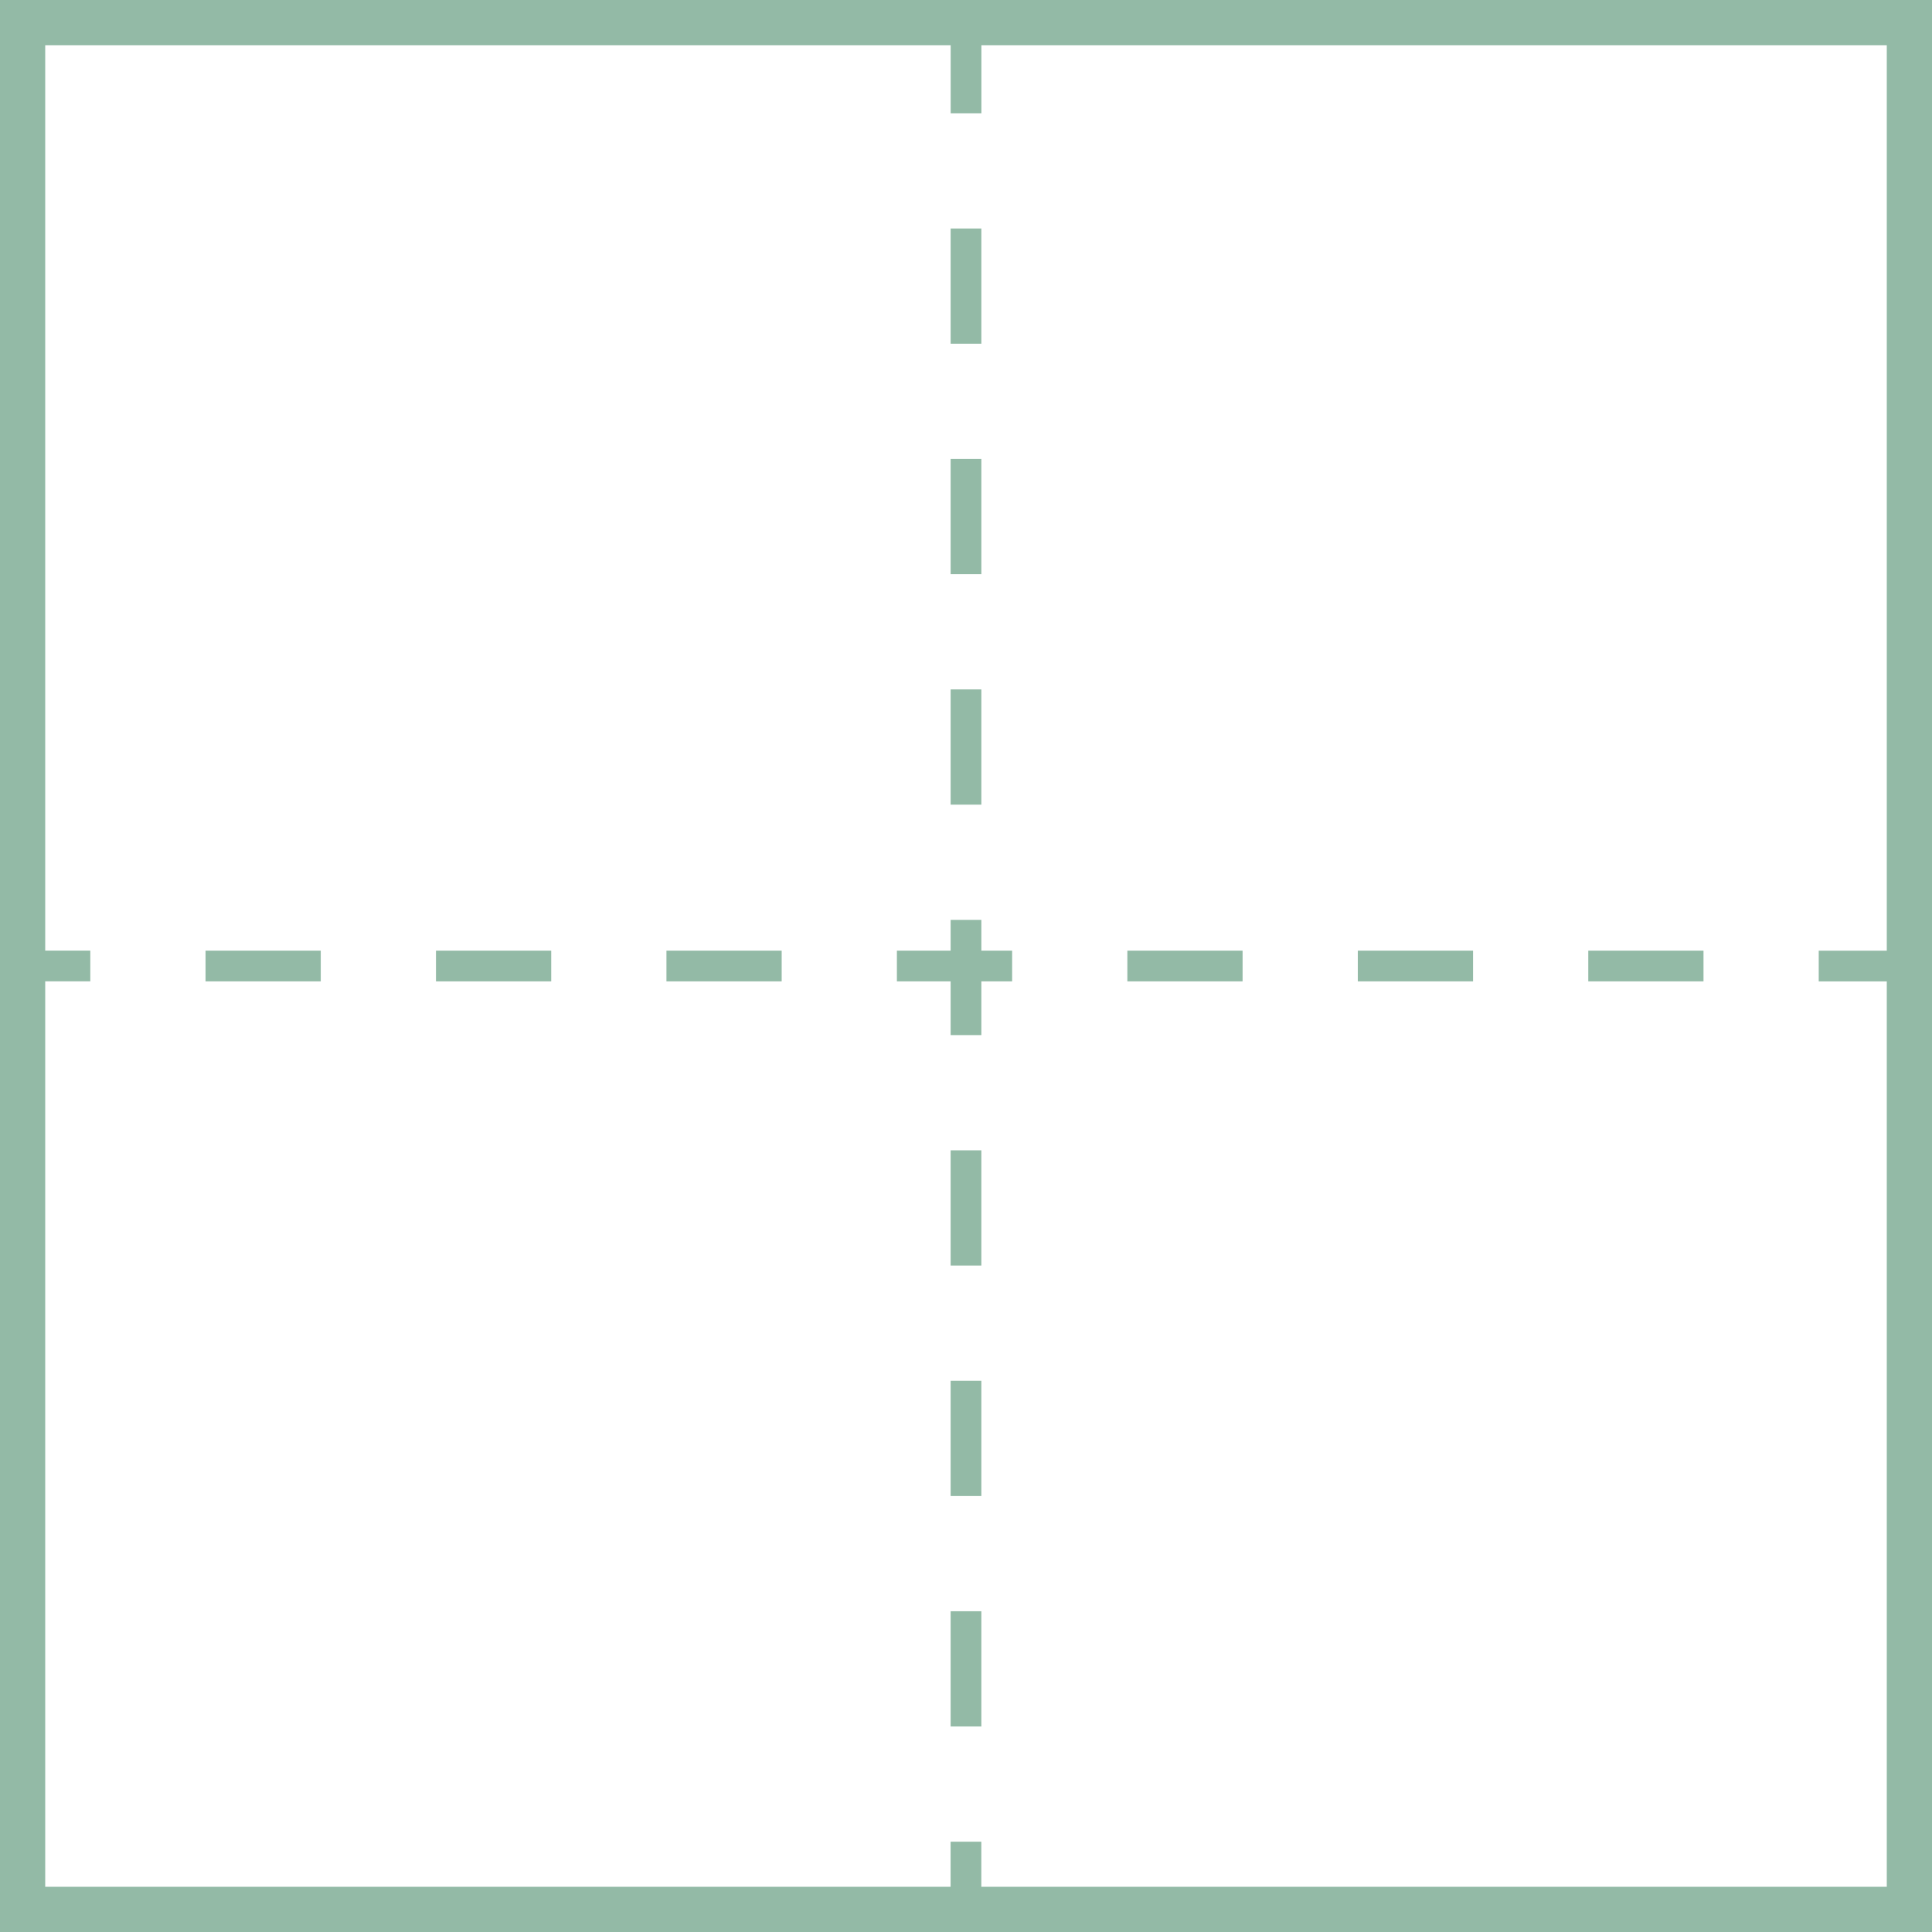
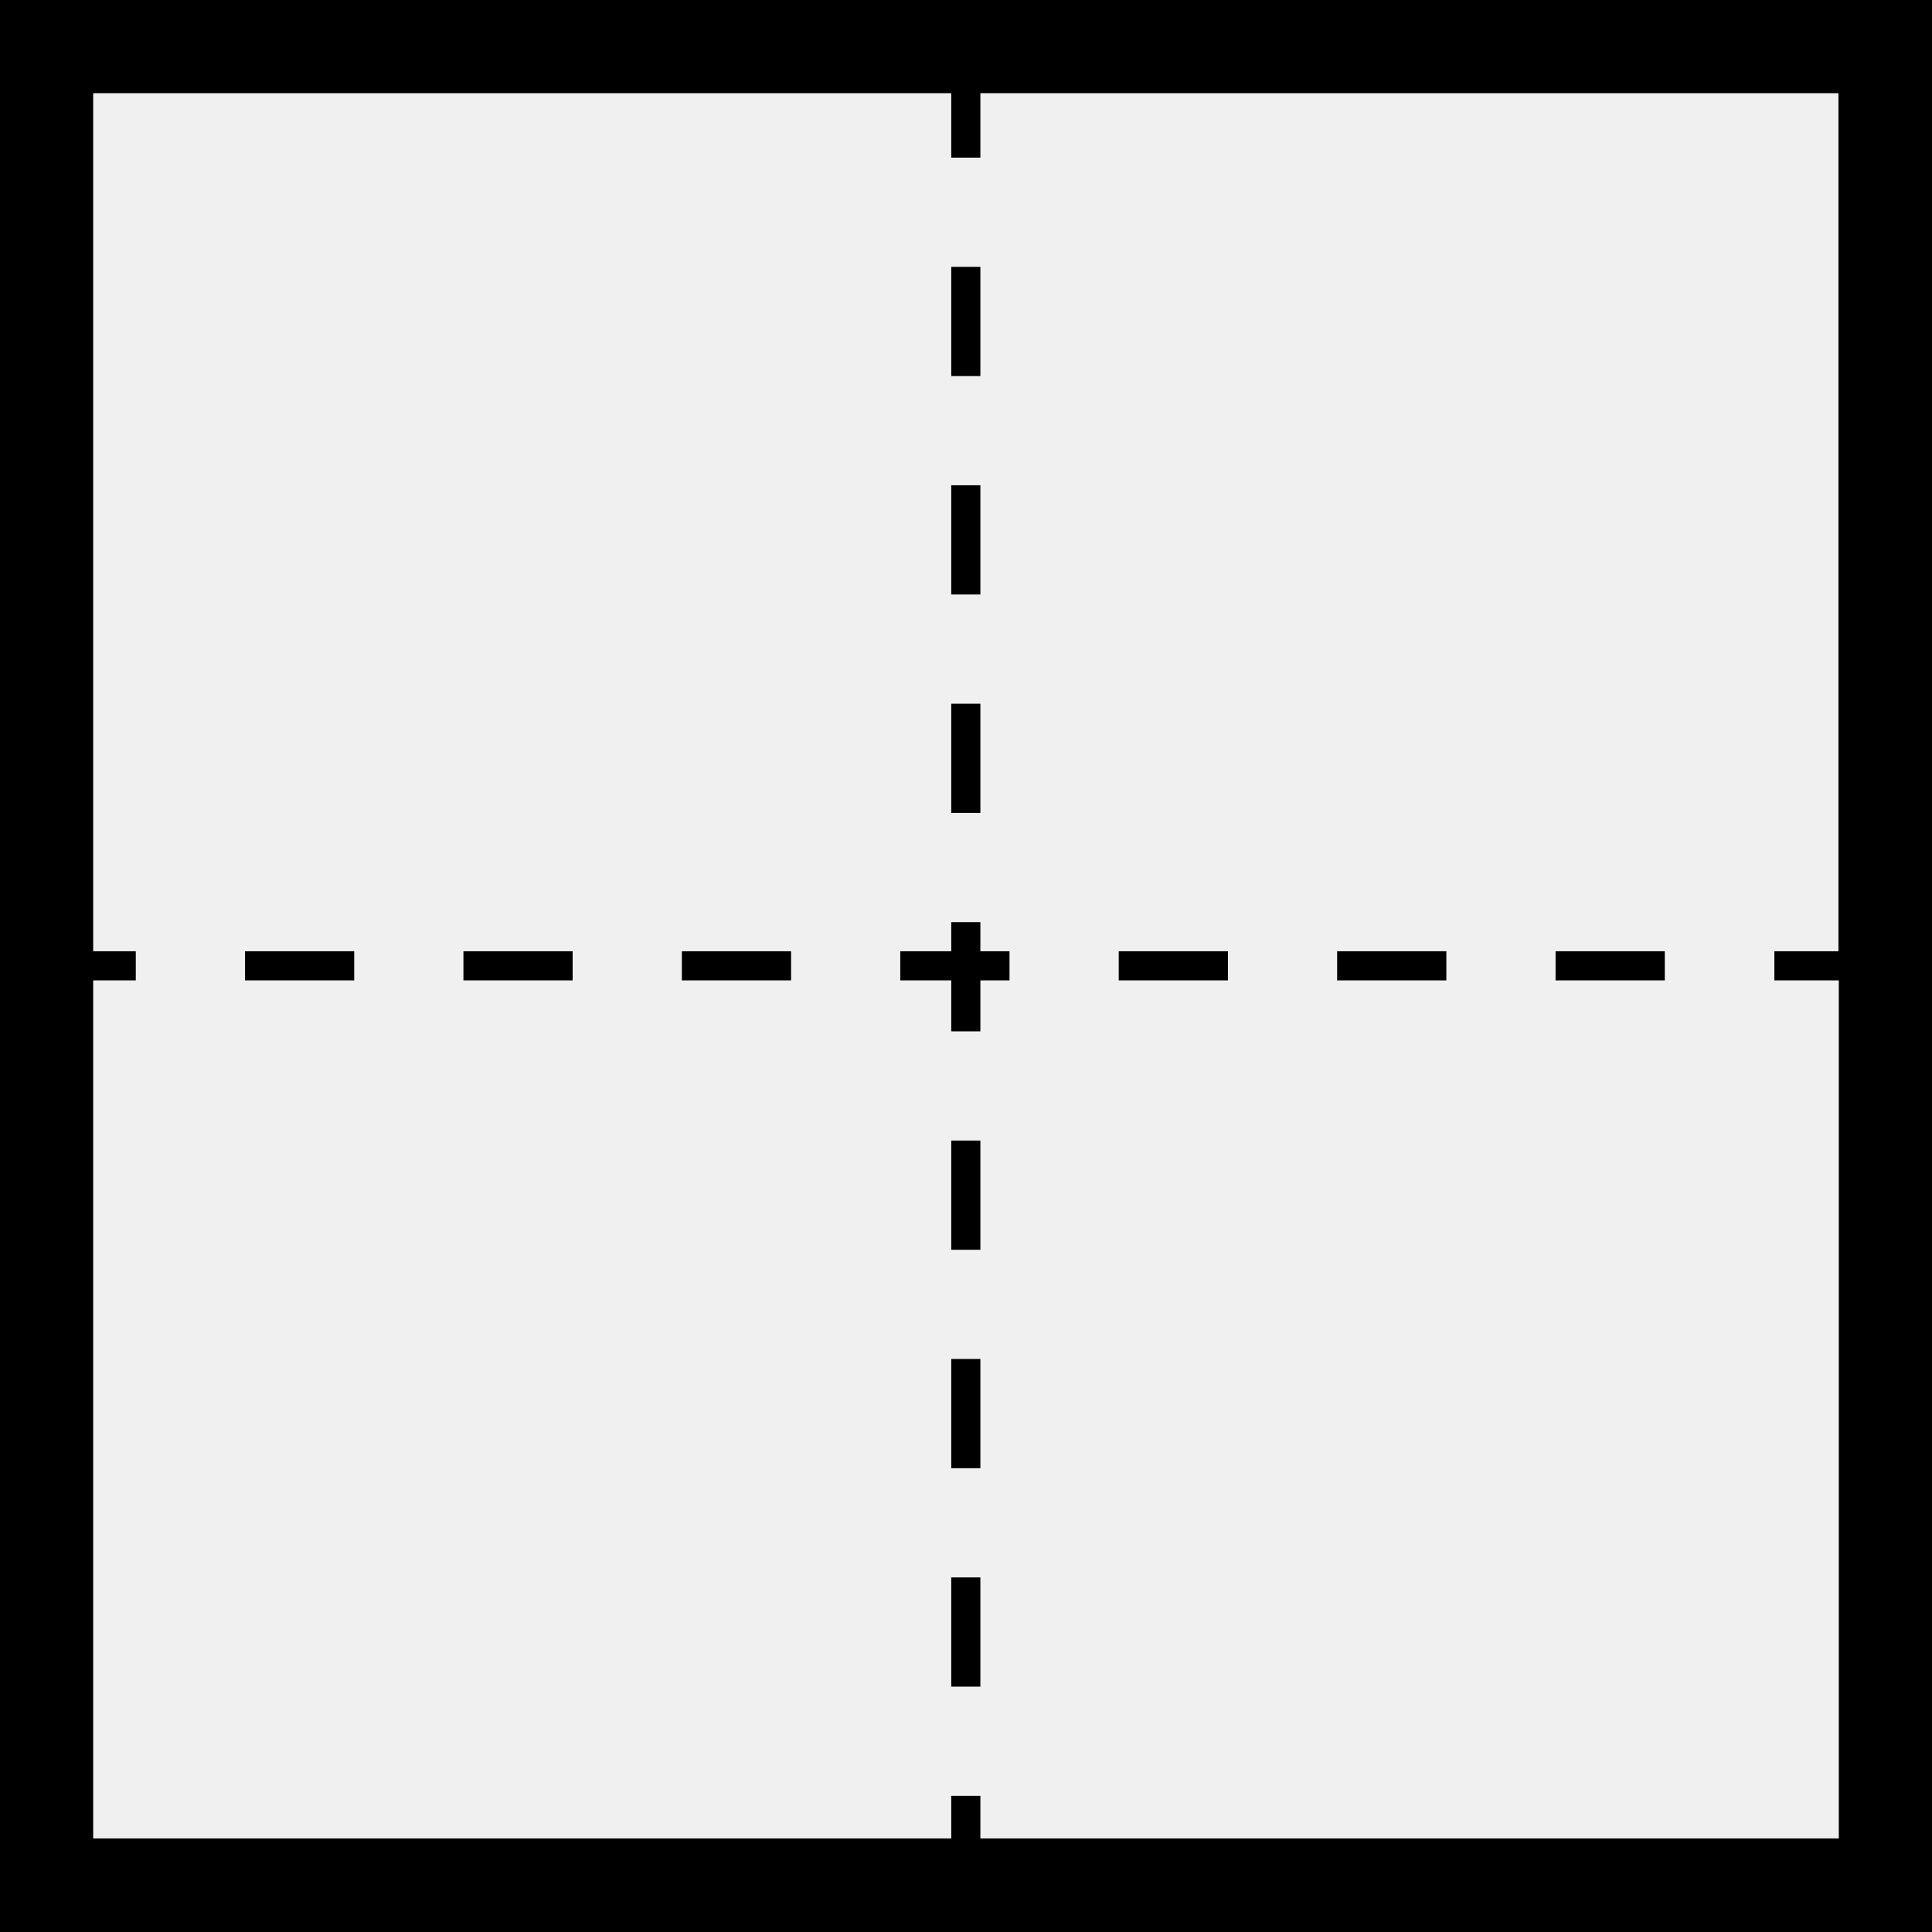
- <svg xmlns="http://www.w3.org/2000/svg" version="1.1" id="圖層_1" x="0px" y="0px" viewBox="0 0 503 503" style="enable-background:new 0 0 503 503;" xml:space="preserve">
-   <style type="text/css">
- 	.st0{fill:#FFFFFF;}
- 	.st1{fill:#93BAA6;}
- 	.st2{fill:#DBC8E8;}
- 	.st3{fill:#F9F6C2;}
- 	.st4{fill:#CAEAE9;}
- 	.st5{fill:#D0ECEB;}
- 	.st6{fill:#D5EEED;}
- </style>
-   <rect class="st0" width="503" height="503" />
+ <svg xmlns="http://www.w3.org/2000/svg" version="1.1" id="圖層_1" x="0px" y="0px" viewBox="0 0 530.7 530.7" style="enable-background:new 0 0 530.7 530.7;" xml:space="preserve">
  <g>
-     <path class="st1" d="M-13.83-13.83v530.67h530.67V-13.83H-13.83z M491.23,247.51l-17.72,0v8l17.72,0v235.72H255.49l0-11.74h-8   l0,11.74H11.77V255.49l11.74,0v-8l-11.74,0V11.77h235.74l0,17.72h8l0-17.72h235.72V247.51z" />
-     <rect x="247.5" y="119.49" class="st1" width="8" height="30" />
-     <rect x="247.5" y="59.49" class="st1" width="8" height="30" />
-     <rect x="247.5" y="179.49" class="st1" width="8" height="30" />
-     <rect x="247.5" y="299.49" class="st1" width="8" height="30" />
-     <rect x="247.5" y="359.49" class="st1" width="8" height="30" />
-     <rect x="247.5" y="419.49" class="st1" width="8" height="30" />
-     <polygon class="st1" points="255.5,239.49 247.5,239.49 247.5,247.5 233.51,247.5 233.51,255.5 247.5,255.5 247.5,269.49    255.5,269.49 255.5,255.5 263.51,255.5 263.51,247.5 255.5,247.5  " />
-     <rect x="413.51" y="247.5" class="st1" width="30" height="8" />
-     <rect x="173.51" y="247.5" class="st1" width="30" height="8" />
-     <rect x="113.51" y="247.5" class="st1" width="30" height="8" />
-     <rect x="53.51" y="247.5" class="st1" width="30" height="8" />
-     <rect x="293.51" y="247.5" class="st1" width="30" height="8" />
-     <rect x="353.51" y="247.5" class="st1" width="30" height="8" />
+     <path fill="currentColor" d="M0,0v530.7h530.7V0H0z M505.1,261.3h-17.7v8h17.7v235.7H269.3v-11.7h-8v11.7H25.6V269.3h11.7v-8H25.6V25.6   h235.7v17.7h8V25.6h235.7V261.3z" />
+     <rect x="261.3" y="133.3" fill="currentColor" width="8" height="30" />
+     <rect x="261.3" y="73.3" fill="currentColor" width="8" height="30" />
+     <rect x="261.3" y="193.3" fill="currentColor" width="8" height="30" />
+     <rect x="261.3" y="313.3" fill="currentColor" width="8" height="30" />
+     <rect x="261.3" y="373.3" fill="currentColor" width="8" height="30" />
+     <rect x="261.3" y="433.3" fill="currentColor" width="8" height="30" />
+     <polygon fill="currentColor" points="269.3,253.3 261.3,253.3 261.3,261.3 247.3,261.3 247.3,269.3 261.3,269.3 261.3,283.3 269.3,283.3    269.3,269.3 277.3,269.3 277.3,261.3 269.3,261.3  " />
+     <rect x="427.3" y="261.3" fill="currentColor" width="30" height="8" />
+     <rect x="187.3" y="261.3" fill="currentColor" width="30" height="8" />
+     <rect x="127.3" y="261.3" fill="currentColor" width="30" height="8" />
+     <rect x="67.3" y="261.3" fill="currentColor" width="30" height="8" />
+     <rect x="307.3" y="261.3" fill="currentColor" width="30" height="8" />
+     <rect x="367.3" y="261.3" fill="currentColor" width="30" height="8" />
  </g>
</svg>
